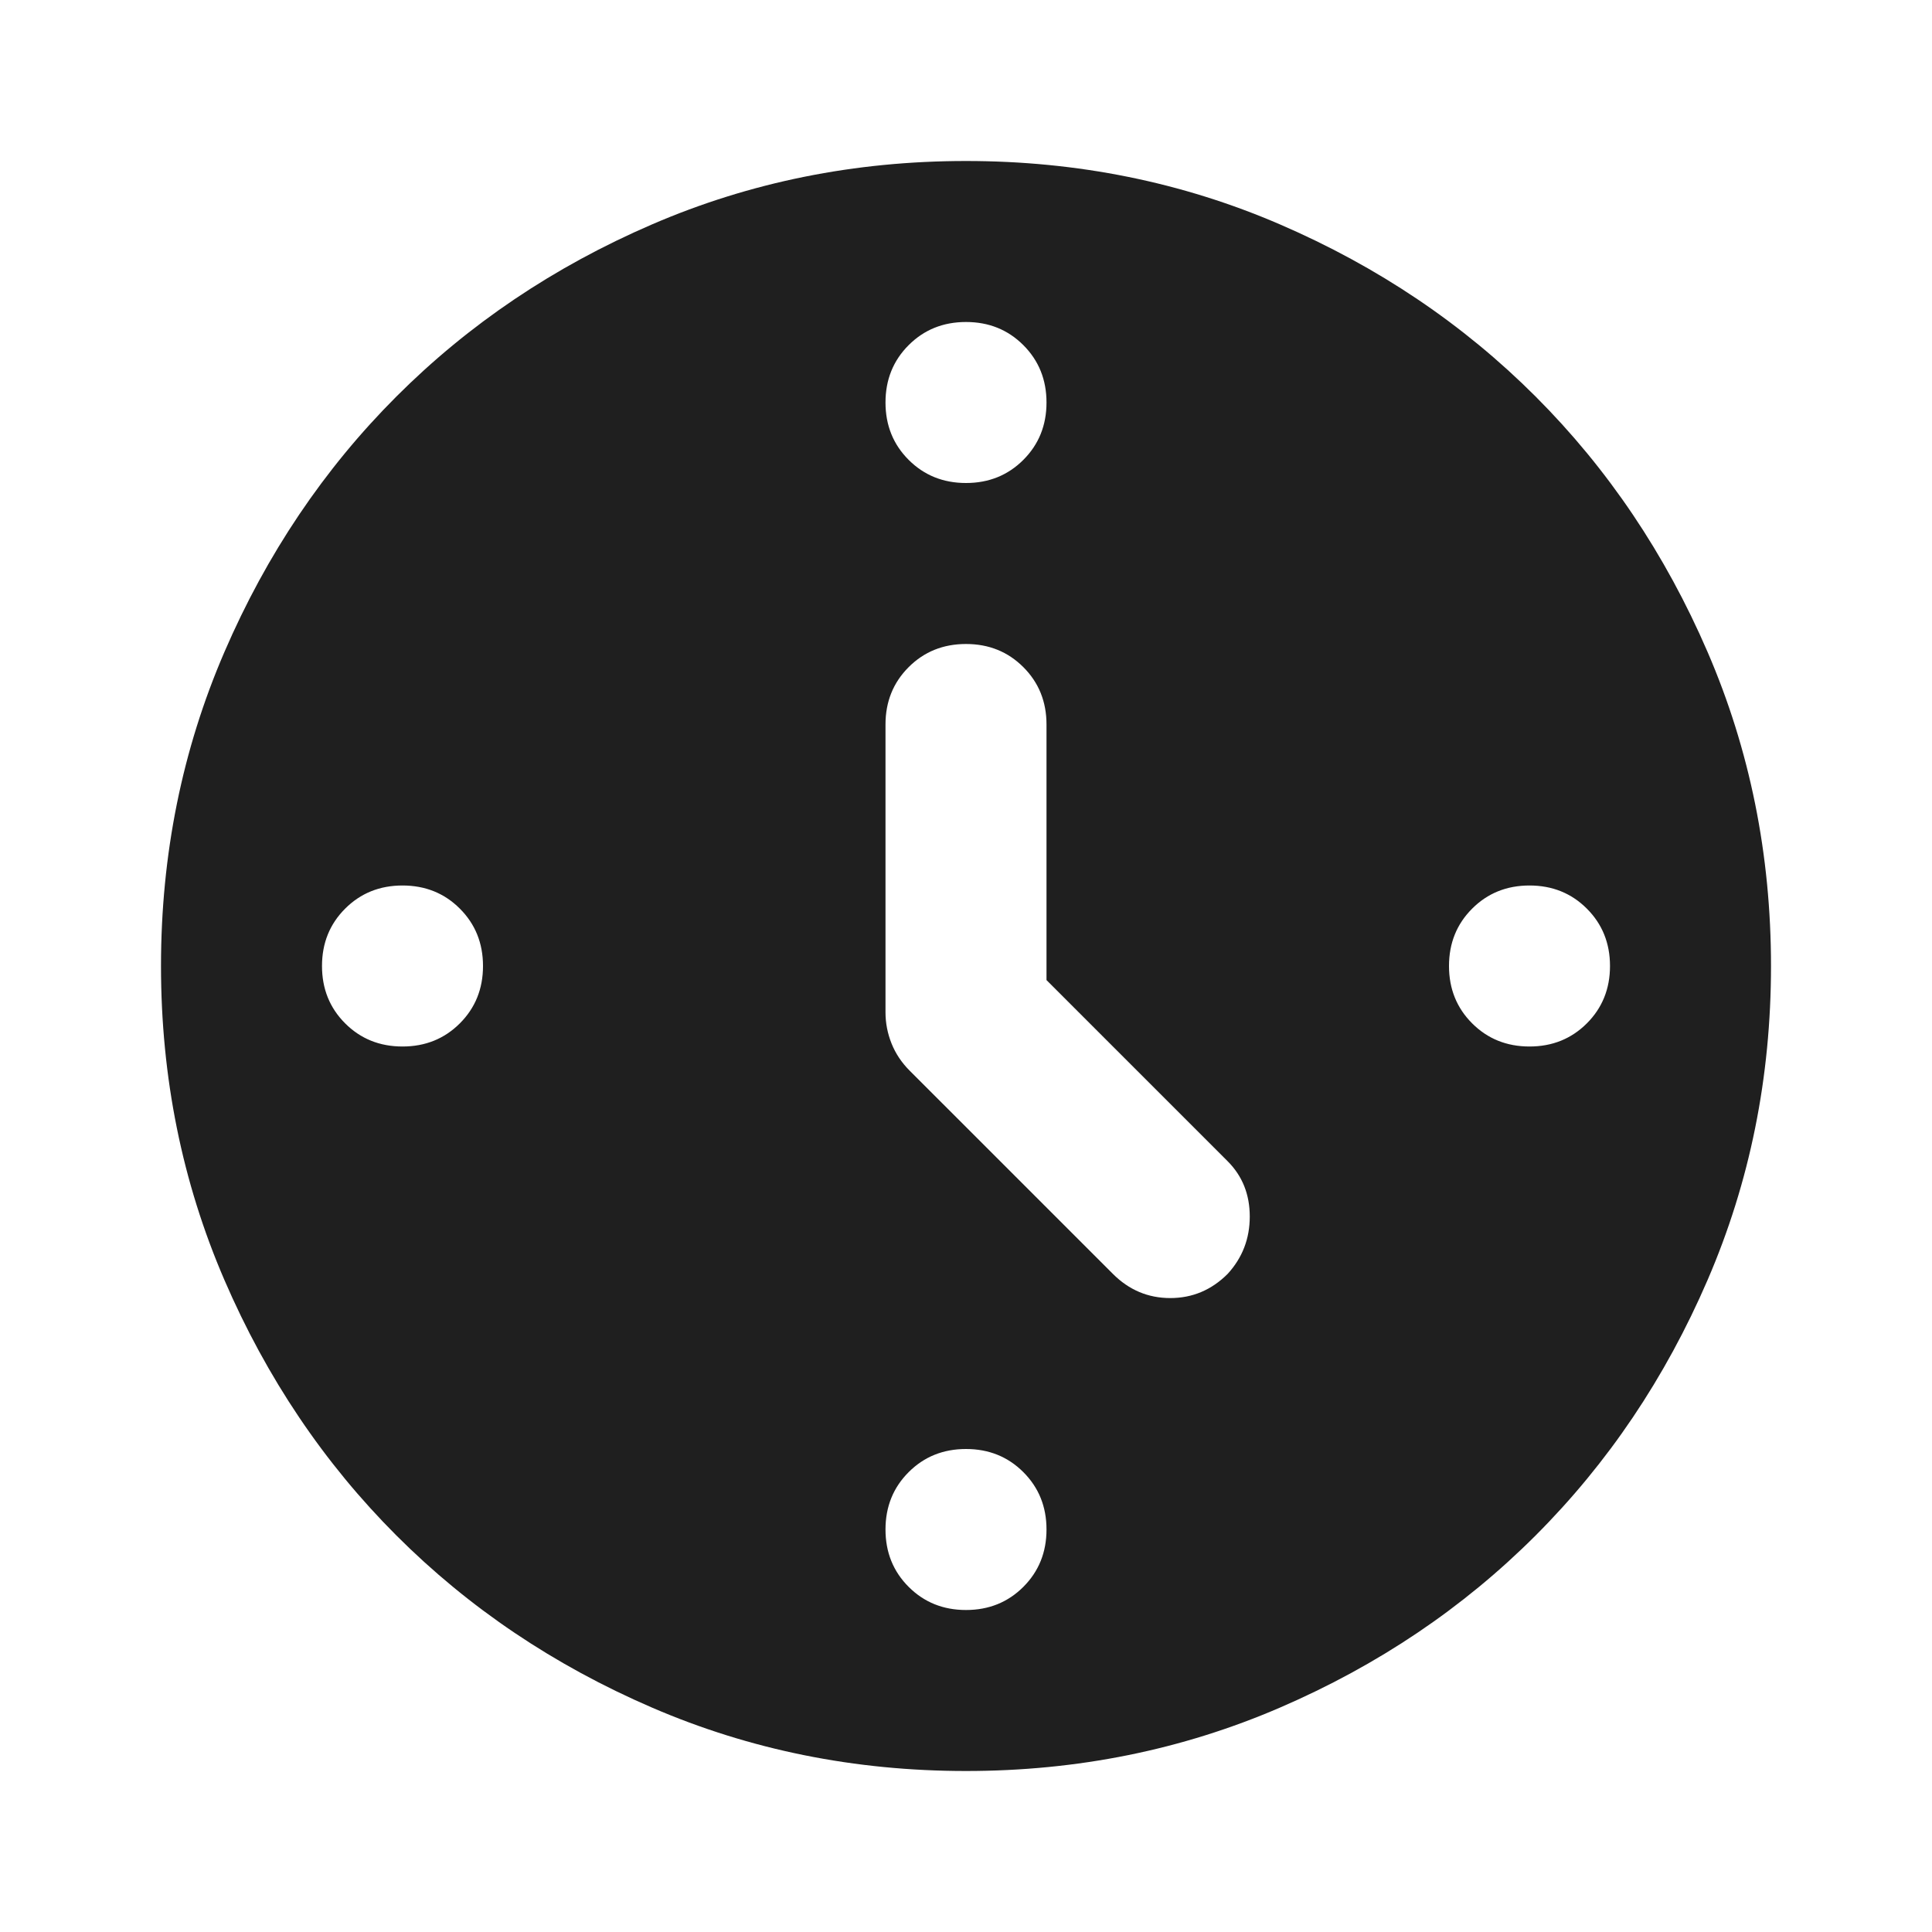
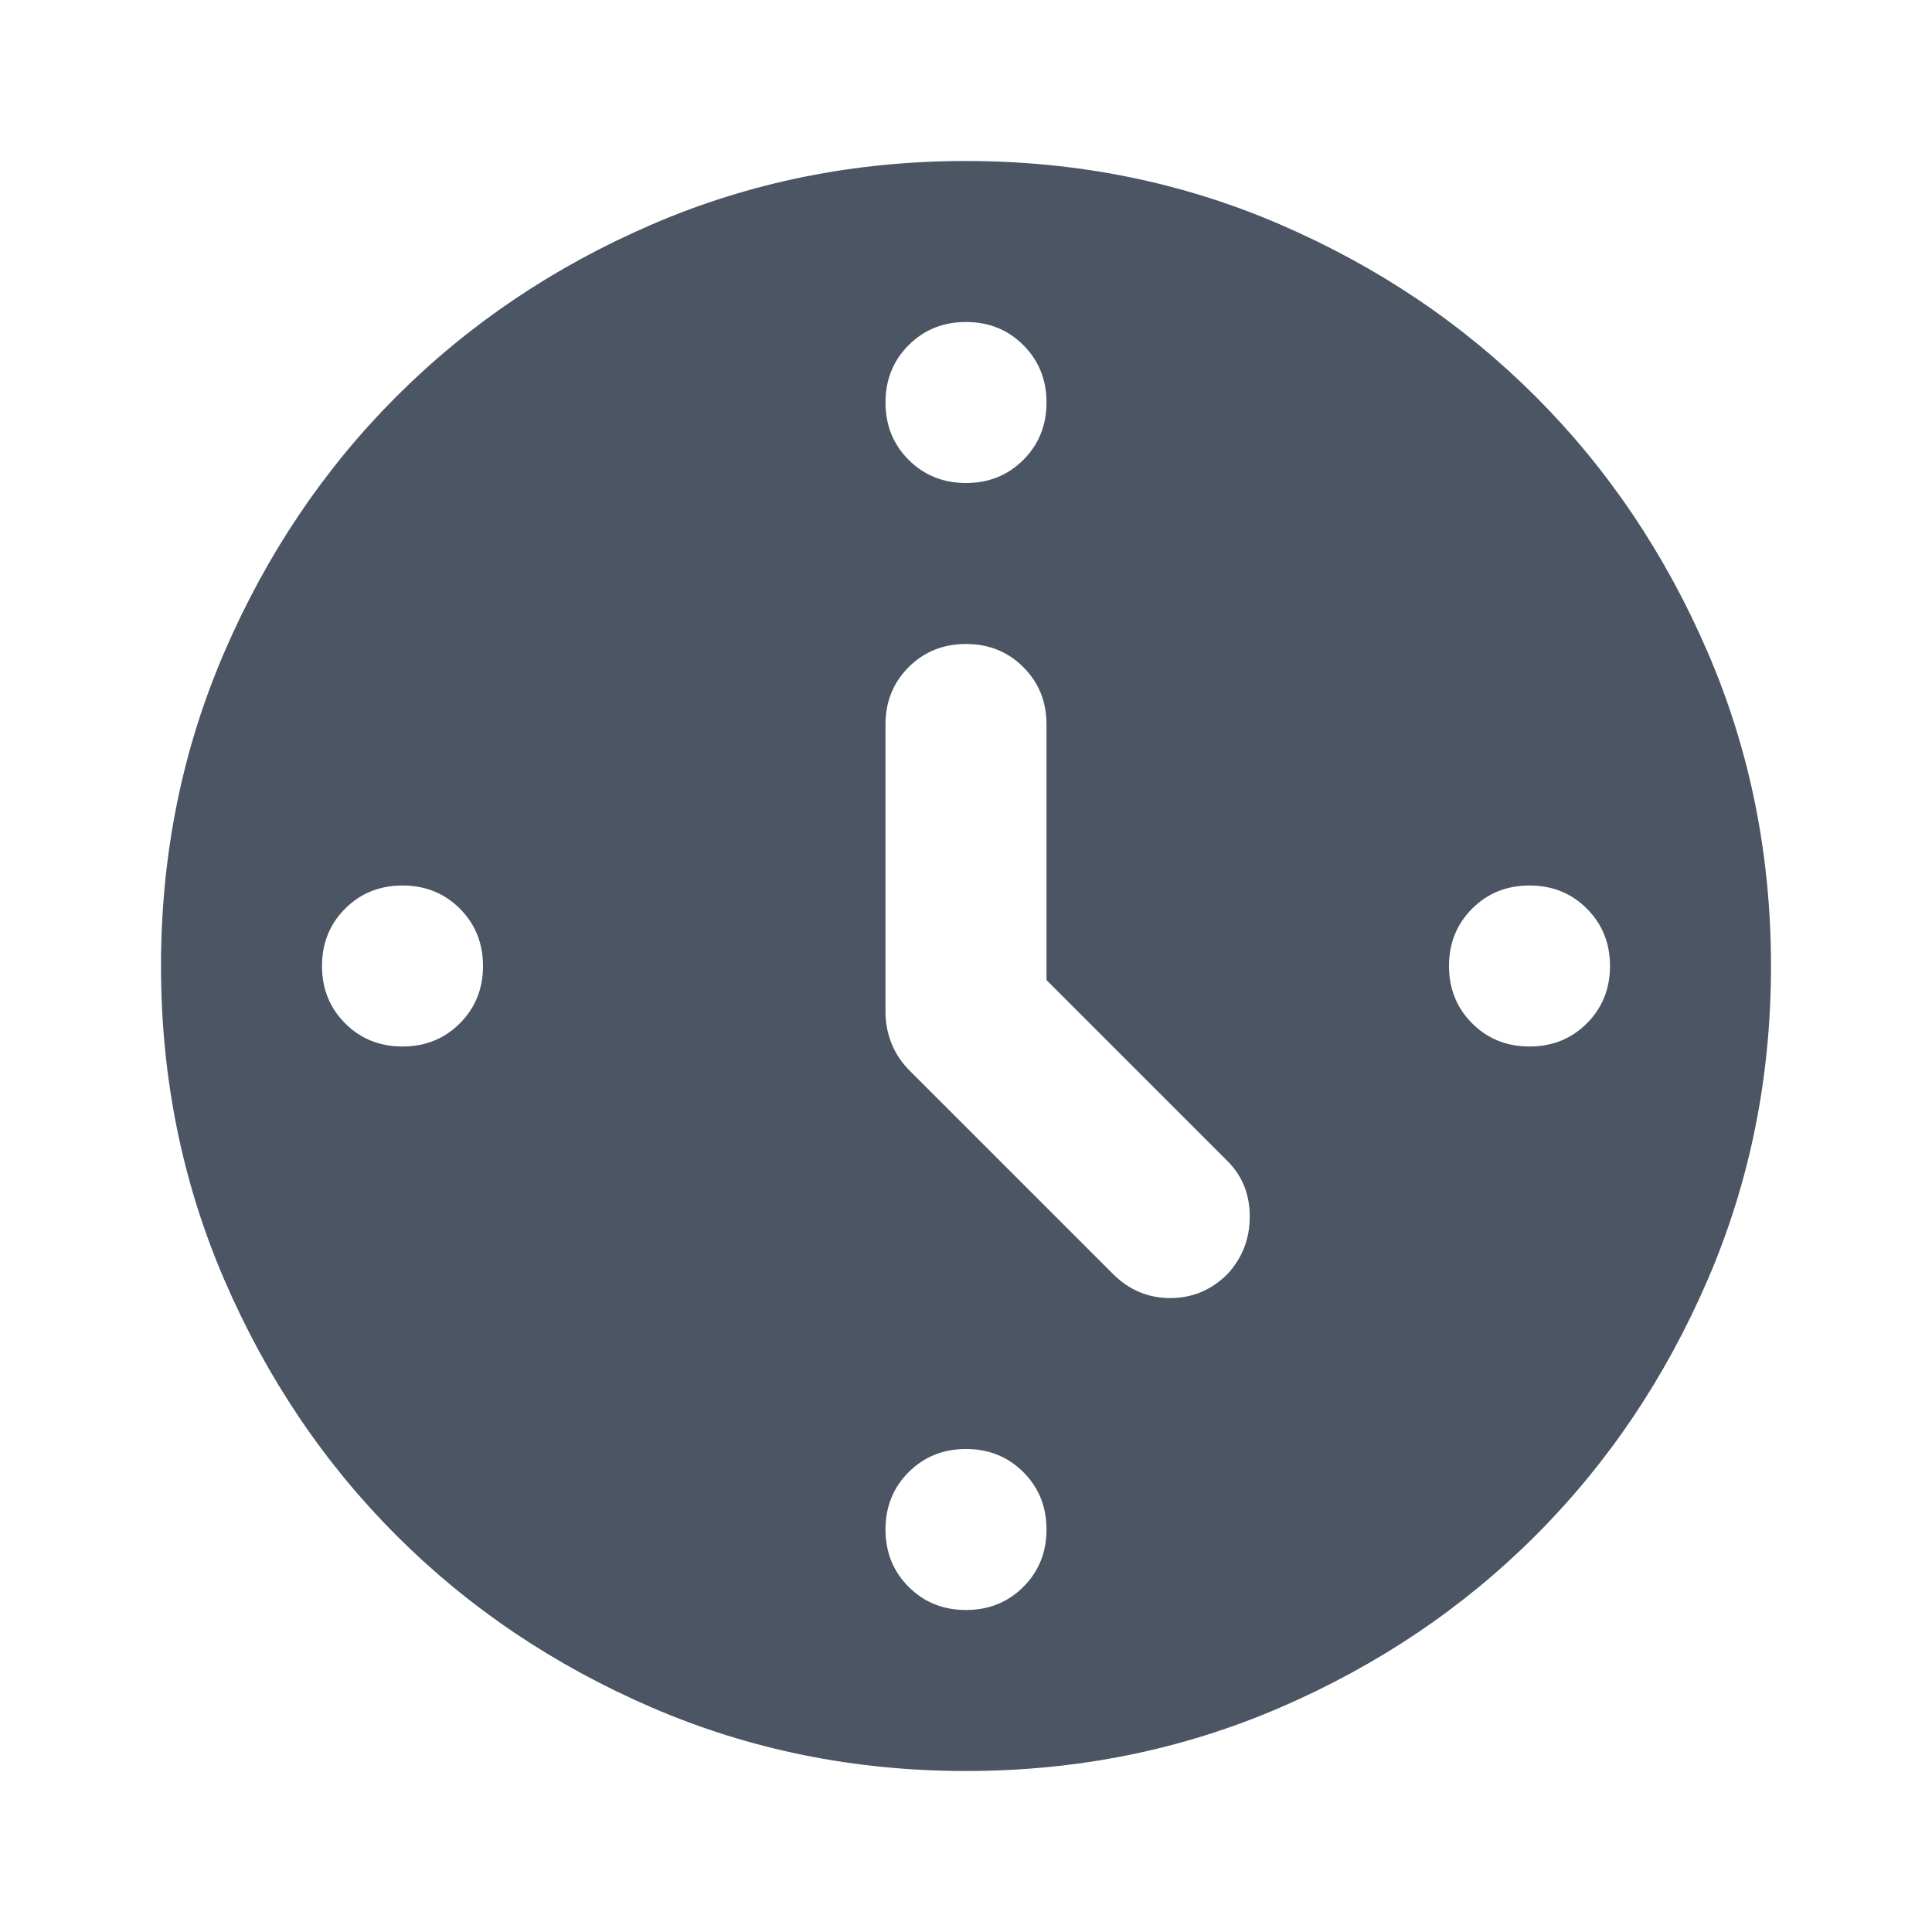
- <svg xmlns="http://www.w3.org/2000/svg" height="24px" viewBox="0 -960 960 960" width="24px" fill="#1f1f1f">
+ <svg xmlns="http://www.w3.org/2000/svg" height="24px" viewBox="0 -960 960 960" width="24px" fill="#4B5563">
  <path d="M520-473v-127q0-17-11.5-28.5T480-640q-17 0-28.5 11.5T440-600v143q0 8 3 15.5t9 13.5l101 101q12 12 28.5 12t28.5-12q11-12 11-28.5T610-383l-90-90Zm-40-247q17 0 28.5-11.5T520-760q0-17-11.5-28.5T480-800q-17 0-28.5 11.5T440-760q0 17 11.5 28.5T480-720Zm240 240q0 17 11.5 28.5T760-440q17 0 28.5-11.5T800-480q0-17-11.5-28.5T760-520q-17 0-28.5 11.5T720-480ZM480-240q-17 0-28.5 11.5T440-200q0 17 11.5 28.5T480-160q17 0 28.5-11.5T520-200q0-17-11.5-28.5T480-240ZM240-480q0-17-11.5-28.5T200-520q-17 0-28.5 11.5T160-480q0 17 11.5 28.5T200-440q17 0 28.5-11.5T240-480ZM480-80q-83 0-156-31.5T197-197q-54-54-85.5-127T80-480q0-83 31.5-156T197-763q54-54 127-85.5T480-880q83 0 156 31.5T763-763q54 54 85.5 127T880-480q0 83-31.5 156T763-197q-54 54-127 85.5T480-80Z" />
</svg>
